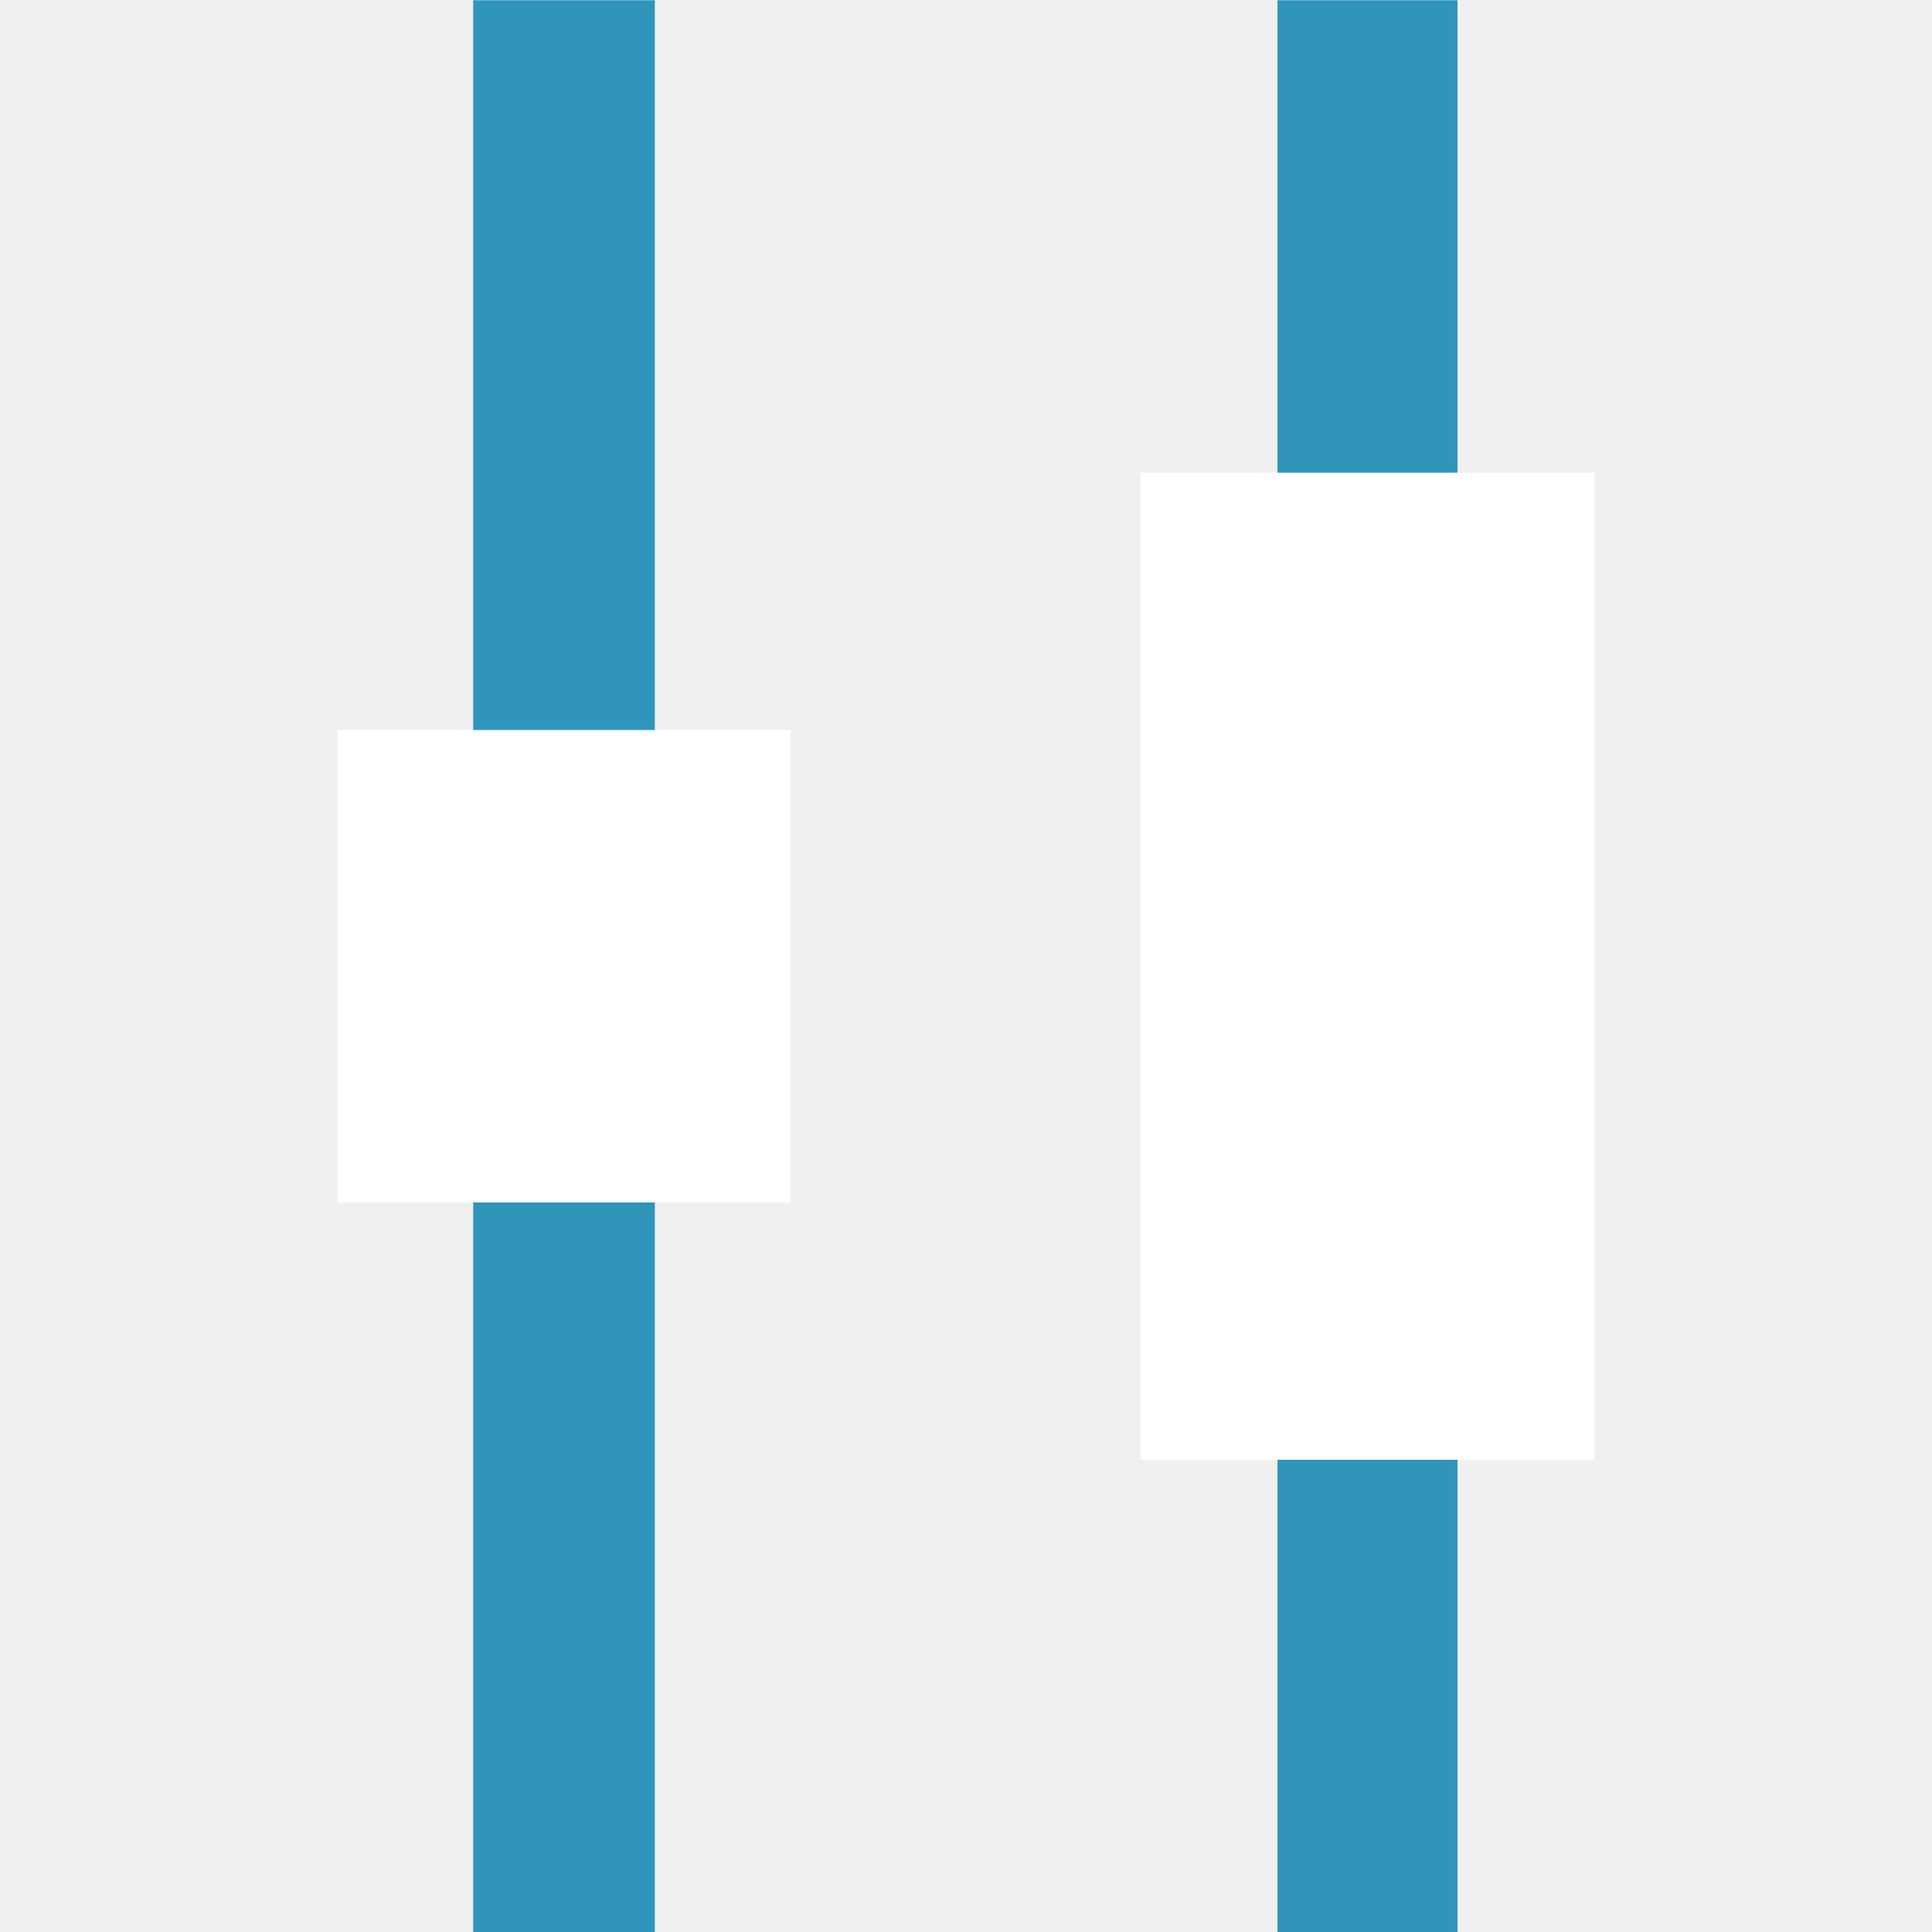
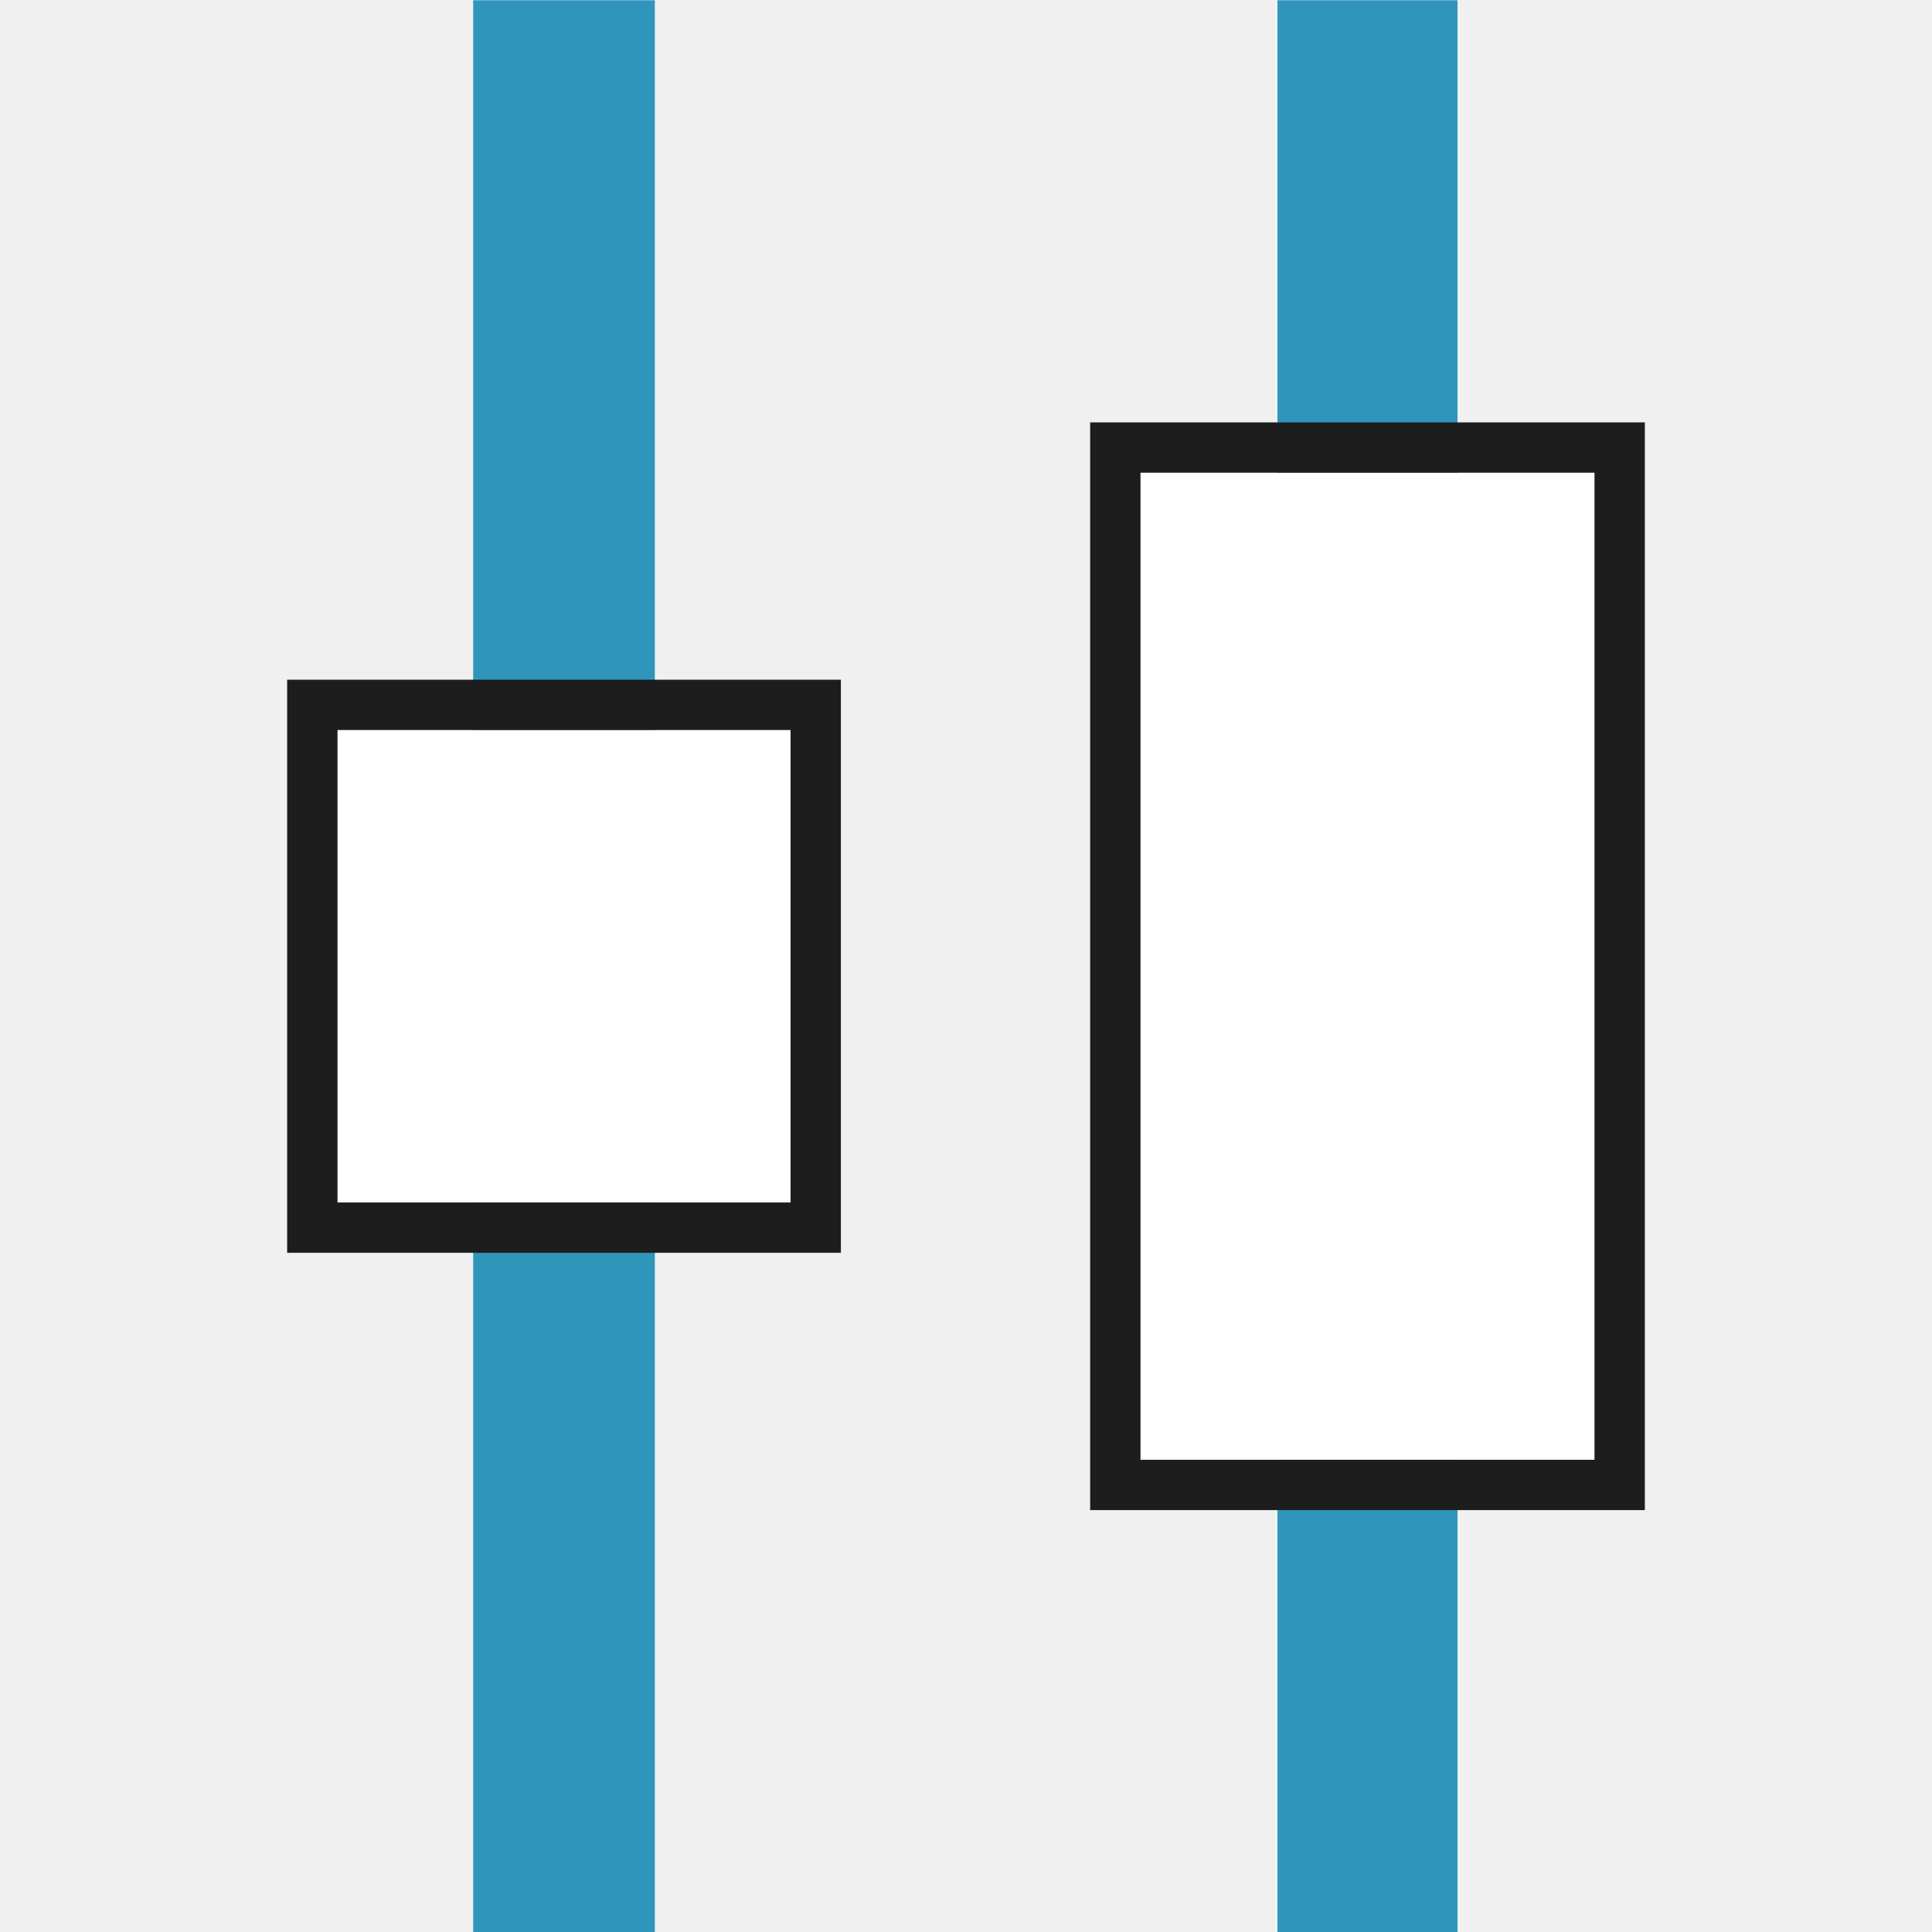
<svg xmlns="http://www.w3.org/2000/svg" width="100%" height="100%" viewBox="0 0 64 64" version="1.1" xml:space="preserve" style="fill-rule:evenodd;clip-rule:evenodd;stroke-linejoin:round;stroke-miterlimit:2;">
  <g id="BG_example">
    </g>
  <g id="OLD_VERSIONS">
    </g>
  <g id="Distribute" transform="matrix(1.60812e-16,1,1,-1.60812e-16,-0.0081038,0.0081038)">
    <g transform="matrix(5.54039e-17,-0.510519,1.15644,4.72616e-16,-3.6319,50.5595)">
      <rect x="4.446" y="3.141" width="11.682" height="55.342" style="fill:rgb(47,149,186);" />
    </g>
    <g transform="matrix(5.87019e-17,-0.515053,1.15644,4.69343e-16,-3.6319,23.99)">
      <rect x="4.446" y="3.141" width="11.682" height="55.342" style="fill:rgb(47,149,186);" />
    </g>
    <g transform="matrix(4.22805e-17,1.28481,-0.282799,5.83385e-17,40.7135,5.47577)">
      <rect x="4.446" y="3.141" width="11.682" height="55.342" style="fill:white;" />
+       <path d="M3.148,-2.753L3.148,64.376L17.425,64.376L17.425,-2.753L3.148,-2.753ZM16.127,3.141L16.127,58.483L4.446,58.483L4.446,3.141L16.127,3.141Z" style="fill:rgb(29,29,29);" />
    </g>
    <g transform="matrix(2.81033e-18,1.28758,-0.590844,7.72894e-17,50.2049,32.0634)">
      <rect x="4.446" y="3.141" width="11.682" height="55.342" style="fill:white;" />
+       <path d="M3.151,0.32L3.151,61.304L17.422,61.304L17.422,0.32L3.151,0.32ZM16.127,3.141L16.127,58.483L4.446,58.483L4.446,3.141L16.127,3.141Z" style="fill:rgb(29,29,29);" />
    </g>
  </g>
</svg>
